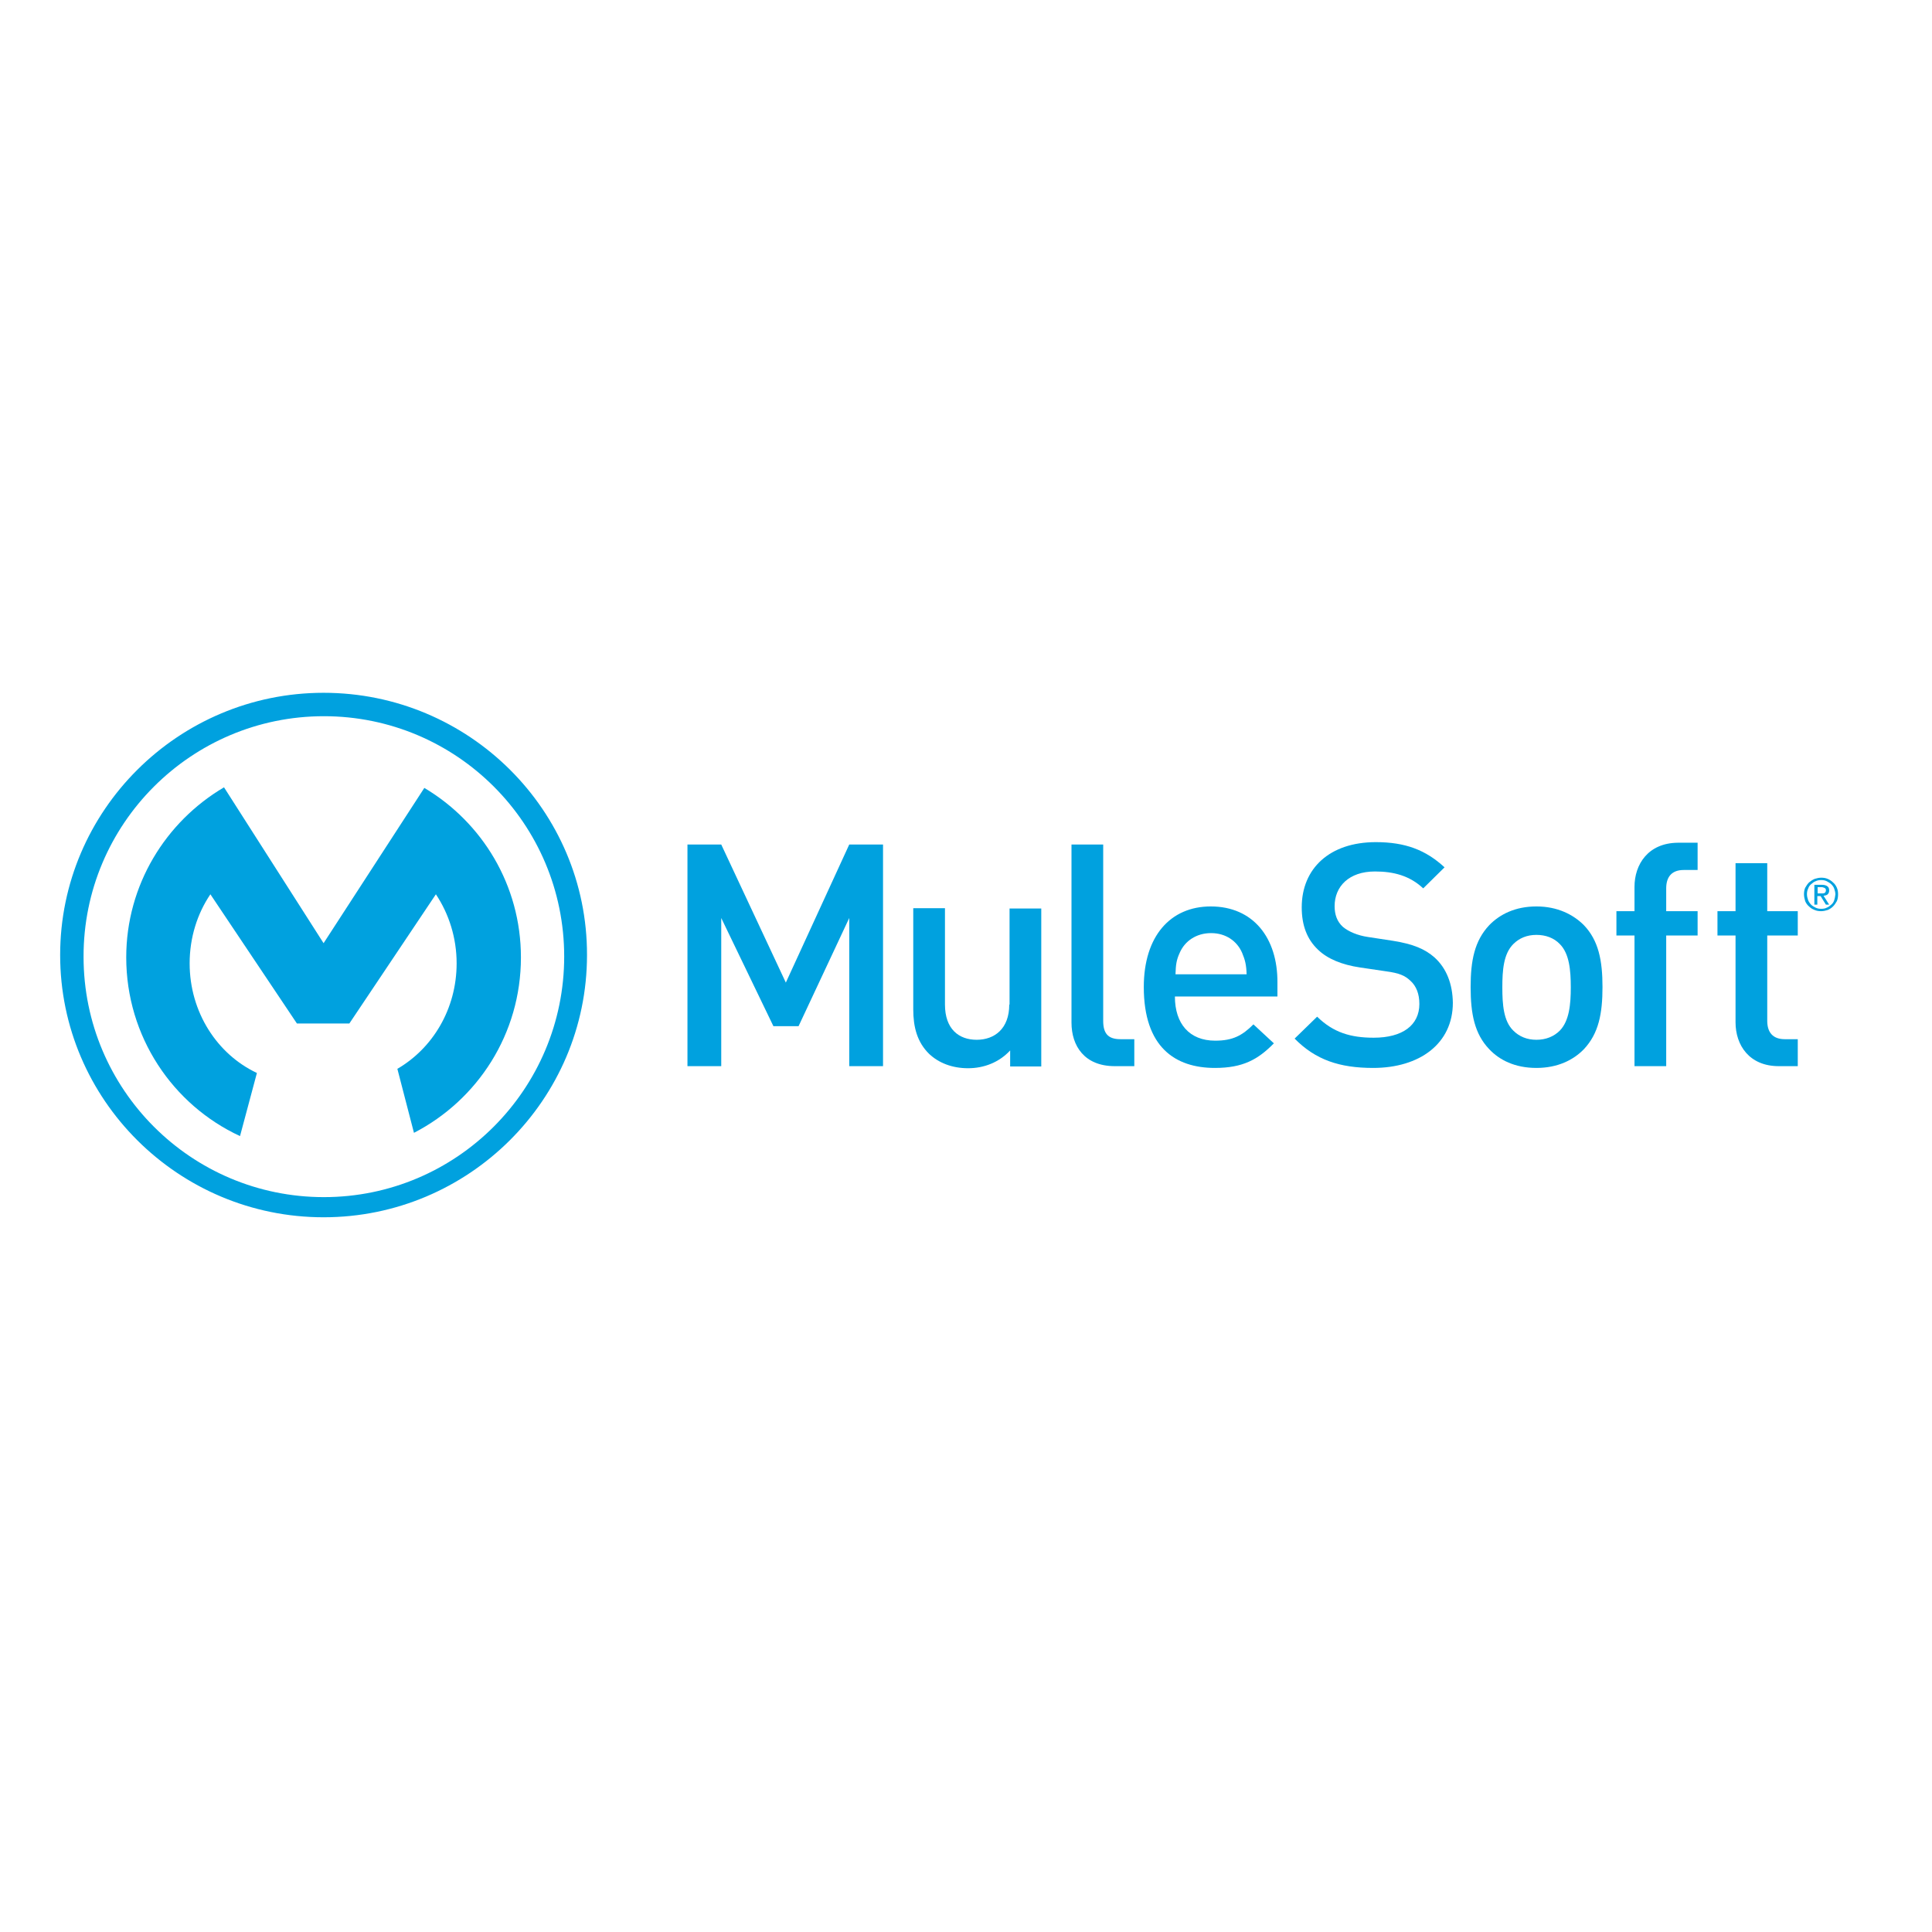
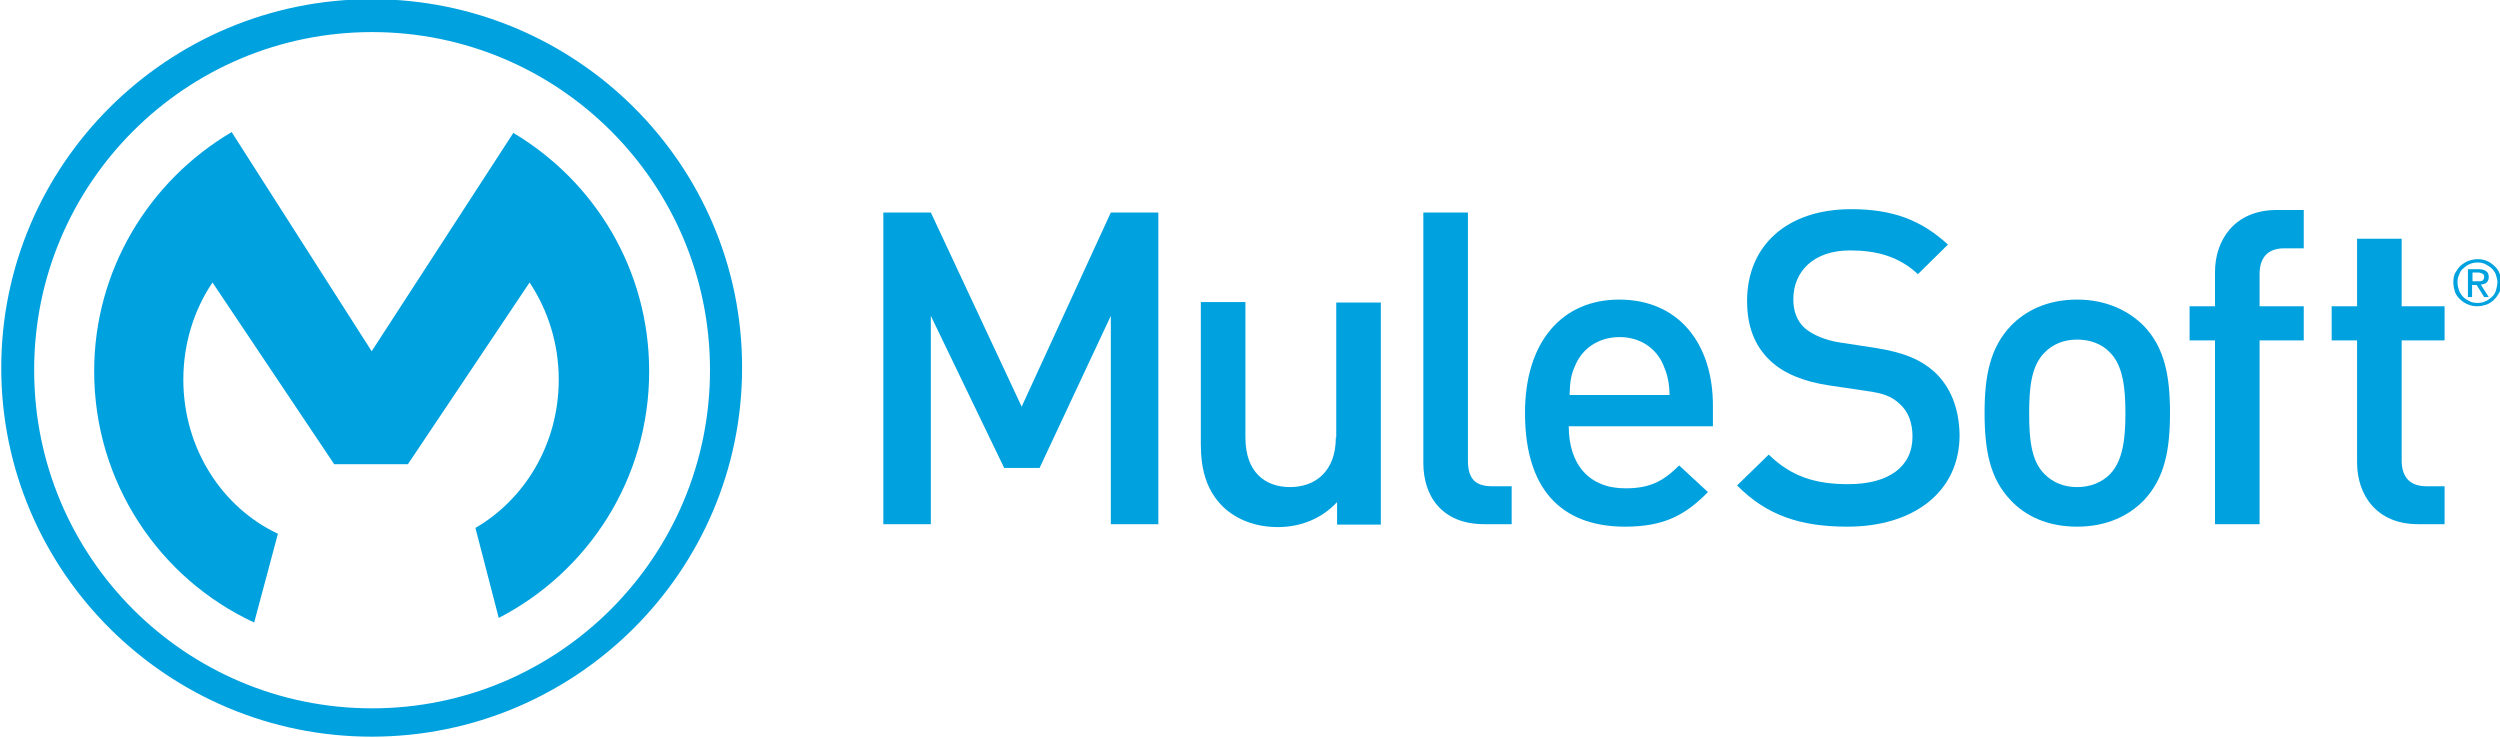
- <svg xmlns="http://www.w3.org/2000/svg" id="layer" x="0" y="0" version="1.1" viewBox="0 0 652 652" xml:space="preserve" style="enable-background:new 0 0 652 652">
-   <style type="text/css">.st0{fill:#00a1df}</style>
-   <g>
-     <g>
-       <g>
-         <path d="M109.3,404c-44.8,0-81.1-36.3-81.1-81.1c-0.1-44.8,36.3-81.2,81.1-81.2c44.8,0,81.1,36.3,81.1,81.1 S154.1,404,109.3,404L109.3,404z M109.2,233.8c-49,0-88.9,39.7-88.9,88.5c0,48.8,39.9,88.5,88.9,88.5s88.9-39.7,88.9-88.5 C198.2,273.5,158.3,233.8,109.2,233.8L109.2,233.8z" class="st0" />
+ <svg xmlns="http://www.w3.org/2000/svg" width="600" height="177" viewBox="0 0 600 177">
+   <g id="Group">
+     <g id="g1">
+       <g id="g2">
+         <path id="Path" fill="#00a1df" stroke="none" d="M 89.3 170 C 44.5 170 8.2 133.7 8.2 88.9 C 8.1 44.1 44.5 7.7 89.3 7.7 C 134.1 7.7 170.4 44 170.4 88.8 C 170.4 133.6 134.1 170 89.3 170 L 89.3 170 Z M 89.2 -0.2 C 40.2 -0.2 0.3 39.5 0.3 88.3 C 0.3 137.1 40.2 176.8 89.2 176.8 C 138.2 176.8 178.1 137.1 178.1 88.3 C 178.2 39.5 138.3 -0.2 89.2 -0.2 L 89.2 -0.2 Z" />
      </g>
    </g>
-     <path d="M86.7,362.1c-13.4-6.3-22.7-20.5-22.7-37c0-8.7,2.6-16.8,7-23.3l29.2,43.6h17.7l29.2-43.6 c4.4,6.6,7,14.7,7,23.3c0,15.4-8.1,28.7-20,35.6l5.6,21.6c21.5-11.1,36.1-33.4,36.1-59.2c0-24.4-13.1-45.6-32.6-57.2l-34,52.4 l-33.6-52.6c-19.7,11.6-33,33-33,57.4c0,26.7,15.7,49.8,38.4,60.3L86.7,362.1L86.7,362.1z" class="st0" />
-     <polygon points="265.2 331.6 243.4 285 232 285 232 359.8 243.4 359.8 243.4 309.8 261 346.3 269.5 346.3 286.6 309.8 286.6 359.8 298 359.8 298 285 286.6 285" class="st0" />
-     <path d="M340.6,339c0,8.2-5,11.9-11,11.9s-10.7-3.6-10.7-11.9v-32.5h-10.7v34.1c0,6,1.3,11.1,5.4,15.1 c3.2,3,7.7,4.8,13.1,4.8c5.4,0,10.5-2,14.2-6v5.4h10.5v-53.3h-10.7V339L340.6,339z" class="st0" />
-     <path d="M372.3,344.5V285h-10.7v60.1c0,7.9,4.4,14.7,14.6,14.7h6.6v-9.1h-4.7C373.8,350.7,372.3,348.6,372.3,344.5 L372.3,344.5z" class="st0" />
-     <path d="M396.7,328.8c0.1-3.2,0.3-4.8,1.4-7.2c1.7-4,5.6-6.7,10.6-6.7s8.8,2.7,10.5,6.7c1,2.4,1.4,4,1.5,7.2H396.7 L396.7,328.8z M408.6,305.9c-13.6,0-22.6,10-22.6,27.2c0,20.3,10.6,27.3,24,27.3c9.4,0,14.5-2.8,19.9-8.3l-6.9-6.4 c-3.8,3.8-7,5.5-12.9,5.5c-8.7,0-13.6-5.7-13.6-14.9h34.6v-4.7C431.2,316.5,422.9,305.9,408.6,305.9L408.6,305.9z" class="st0" />
-     <path d="M484.1,323.1c-3.2-2.8-7.1-4.5-14-5.6l-8.5-1.3c-3.4-0.5-6.5-1.8-8.4-3.4c-2-1.8-2.8-4.2-2.8-7 c0-6.6,4.8-11.7,13.6-11.7c6.3,0,11.7,1.4,16.3,5.7l7.2-7.1c-6.4-5.9-13.3-8.5-23.2-8.5c-15.6,0-25,8.9-25,22 c0,6.1,1.8,10.8,5.5,14.3c3.2,3.1,8.1,5.1,14.2,6l8.8,1.3c4.4,0.6,6.3,1.4,8.2,3.2c2,1.8,3,4.5,3,7.8c0,7.2-5.7,11.4-15.4,11.4 c-7.7,0-13.6-1.7-19.1-7.1l-7.6,7.4c7.1,7.2,15.2,9.9,26.5,9.9c15.7,0,26.9-8.2,26.9-22C490.2,332.1,488.2,326.8,484.1,323.1 L484.1,323.1z" class="st0" />
-     <path d="M526.4,347.8c-2,2-4.7,3.1-7.9,3.1c-3.2,0-5.8-1.1-7.8-3.1c-3.3-3.2-3.7-8.8-3.7-14.6s0.4-11.3,3.7-14.6 c2-2,4.6-3.1,7.8-3.1c3.1,0,5.9,1,7.9,3.1c3.2,3.2,3.7,8.8,3.7,14.6C530.1,338.9,529.6,344.5,526.4,347.8L526.4,347.8z M518.5,305.9c-7.2,0-12.4,2.7-15.9,6.3c-5,5.3-6.3,12-6.3,20.9c0,9,1.3,15.8,6.3,21c3.4,3.6,8.6,6.3,15.9,6.3 c7.2,0,12.5-2.7,16-6.3c5-5.3,6.3-12,6.3-21c0-8.9-1.3-15.7-6.3-20.9C531,308.7,525.7,305.9,518.5,305.9L518.5,305.9z" class="st0" />
-     <path d="M551.6,299.3v8.2h-6.1v8.2h6.1v44.1h10.7v-44.1h10.6v-8.2h-10.6v-7.7c0-3.9,1.9-6.2,5.9-6.2h4.7v-9.2h-6.7 C556.2,284.5,551.6,291.7,551.6,299.3L551.6,299.3z" class="st0" />
-     <path d="M596.4,291.3h-10.7v16.2h-6.1v8.2h6.1V345c0,7.7,4.6,14.8,14.6,14.8h6.4v-9.1h-4.4c-4,0-5.9-2.3-5.9-6.2v-28.8 h10.3v-8.2h-10.3V291.3L596.4,291.3z" class="st0" />
-     <path d="M619,303.8c-0.2,0.6-0.5,1.1-1,1.5s-0.9,0.8-1.5,1c-0.5,0.3-1.2,0.4-1.9,0.4c-0.7,0-1.3-0.1-1.9-0.4 c-0.6-0.3-1.1-0.6-1.5-1c-0.4-0.4-0.8-1-1-1.5c-0.2-0.6-0.4-1.3-0.4-2c0-0.7,0.1-1.3,0.4-1.9c0.2-0.6,0.5-1.1,1-1.5s0.9-0.8,1.5-1 c0.6-0.3,1.2-0.4,1.9-0.4c0.7,0,1.3,0.1,1.9,0.4c0.5,0.3,1.1,0.6,1.5,1c0.4,0.4,0.8,0.9,1,1.5s0.4,1.3,0.4,1.9 C619.3,302.6,619.2,303.2,619,303.8L619,303.8z M619.9,299.6c-0.3-0.7-0.7-1.3-1.3-1.8c-0.5-0.5-1.1-0.9-1.8-1.2 c-0.7-0.3-1.4-0.4-2.2-0.4c-0.8,0-1.5,0.2-2.2,0.4c-0.7,0.3-1.3,0.7-1.9,1.2c-0.5,0.5-0.9,1.1-1.3,1.8c-0.3,0.7-0.4,1.4-0.4,2.2 c0,0.8,0.2,1.6,0.4,2.3c0.3,0.7,0.7,1.3,1.3,1.8c0.5,0.5,1.1,0.9,1.9,1.2c0.7,0.3,1.4,0.4,2.2,0.4c0.8,0,1.5-0.2,2.2-0.4 c0.7-0.3,1.3-0.7,1.8-1.2c0.5-0.5,0.9-1.1,1.3-1.8c0.3-0.7,0.4-1.5,0.4-2.3C620.3,301,620.2,300.3,619.9,299.6L619.9,299.6z" class="st0" />
-     <path d="M614.5,301.5h-1.1v-2.1h1.4c0.2,0,0.3,0,0.5,0.1c0.2,0,0.3,0.1,0.5,0.2c0.2,0.1,0.3,0.2,0.3,0.3 c0.1,0.1,0.1,0.3,0.1,0.5c0,0.3-0.1,0.5-0.2,0.6c-0.1,0.2-0.2,0.3-0.4,0.3c-0.2,0.1-0.3,0.1-0.5,0.1 C615,301.5,614.8,301.5,614.5,301.5L614.5,301.5z M616.8,301.8c0.3-0.3,0.5-0.7,0.5-1.3c0-0.7-0.2-1.1-0.6-1.4 c-0.4-0.3-1-0.5-1.8-0.5h-2.6v6.7h1v-2.9h1.1l1.8,2.9h1.1l-1.9-3C616.1,302.2,616.5,302.1,616.8,301.8L616.8,301.8z" class="st0" />
+     <path id="path1" fill="#00a1df" stroke="none" d="M 66.7 128.1 C 53.3 121.8 44 107.6 44 91.1 C 44 82.4 46.6 74.3 51 67.8 L 80.2 111.4 L 97.9 111.4 L 127.1 67.8 C 131.5 74.4 134.1 82.5 134.1 91.1 C 134.1 106.5 126 119.8 114.1 126.7 L 119.7 148.3 C 141.2 137.2 155.8 114.9 155.8 89.1 C 155.8 64.7 142.7 43.5 123.2 31.9 L 89.2 84.3 L 55.6 31.7 C 35.9 43.3 22.6 64.7 22.6 89.1 C 22.6 115.8 38.3 138.9 61 149.4 L 66.7 128.1 L 66.7 128.1 Z" />
+     <path id="path2" fill="#00a1df" stroke="none" d="M 245.2 97.6 L 223.4 51 L 212 51 L 212 125.8 L 223.4 125.8 L 223.4 75.8 L 241 112.3 L 249.5 112.3 L 266.6 75.8 L 266.6 125.8 L 278 125.8 L 278 51 L 266.6 51 Z" />
+     <path id="path3" fill="#00a1df" stroke="none" d="M 320.6 105 C 320.6 113.2 315.6 116.9 309.6 116.9 C 303.6 116.9 298.9 113.3 298.9 105 L 298.9 72.5 L 288.2 72.5 L 288.2 106.6 C 288.2 112.6 289.5 117.7 293.6 121.7 C 296.8 124.7 301.3 126.5 306.7 126.5 C 312.1 126.5 317.2 124.5 320.9 120.5 L 320.9 125.9 L 331.4 125.9 L 331.4 72.6 L 320.7 72.6 L 320.7 105 L 320.6 105 Z" />
+     <path id="path4" fill="#00a1df" stroke="none" d="M 352.3 110.5 L 352.3 51 L 341.6 51 L 341.6 111.1 C 341.6 119 346 125.8 356.2 125.8 L 362.8 125.8 L 362.8 116.7 L 358.1 116.7 C 353.8 116.7 352.3 114.6 352.3 110.5 L 352.3 110.5 Z" />
+     <path id="path5" fill="#00a1df" stroke="none" d="M 376.7 94.8 C 376.8 91.6 377 90 378.1 87.6 C 379.8 83.6 383.7 80.9 388.7 80.9 C 393.7 80.9 397.5 83.6 399.2 87.6 C 400.2 90 400.6 91.6 400.7 94.8 L 376.7 94.8 L 376.7 94.8 Z M 388.6 71.9 C 375 71.9 366 81.9 366 99.1 C 366 119.4 376.6 126.4 390 126.4 C 399.4 126.4 404.5 123.6 409.9 118.1 L 403 111.7 C 399.2 115.5 396 117.2 390.1 117.2 C 381.4 117.2 376.5 111.5 376.5 102.3 L 411.1 102.3 L 411.1 97.6 C 411.2 82.5 402.9 71.9 388.6 71.9 L 388.6 71.9 Z" />
+     <path id="path6" fill="#00a1df" stroke="none" d="M 464.1 89.1 C 460.9 86.3 457 84.6 450.1 83.5 L 441.6 82.2 C 438.2 81.7 435.1 80.4 433.2 78.8 C 431.2 77 430.4 74.6 430.4 71.8 C 430.4 65.2 435.2 60.1 444 60.1 C 450.3 60.1 455.7 61.5 460.3 65.8 L 467.5 58.7 C 461.1 52.8 454.2 50.2 444.3 50.2 C 428.7 50.2 419.3 59.1 419.3 72.2 C 419.3 78.3 421.1 83 424.8 86.5 C 428 89.6 432.9 91.6 439 92.5 L 447.8 93.8 C 452.2 94.4 454.1 95.2 456 97 C 458 98.8 459 101.5 459 104.8 C 459 112 453.3 116.2 443.6 116.2 C 435.9 116.2 430 114.5 424.5 109.1 L 416.9 116.5 C 424 123.7 432.1 126.4 443.4 126.4 C 459.1 126.4 470.3 118.2 470.3 104.4 C 470.2 98.1 468.2 92.8 464.1 89.1 L 464.1 89.1 Z" />
+     <path id="path7" fill="#00a1df" stroke="none" d="M 506.4 113.8 C 504.4 115.8 501.7 116.9 498.5 116.9 C 495.3 116.9 492.7 115.8 490.7 113.8 C 487.4 110.6 487 105 487 99.2 C 487 93.4 487.4 87.9 490.7 84.6 C 492.7 82.6 495.3 81.5 498.5 81.5 C 501.6 81.5 504.4 82.5 506.4 84.6 C 509.6 87.8 510.1 93.4 510.1 99.2 C 510.1 104.9 509.6 110.5 506.4 113.8 L 506.4 113.8 Z M 498.5 71.9 C 491.3 71.9 486.1 74.6 482.6 78.2 C 477.6 83.5 476.3 90.2 476.3 99.1 C 476.3 108.1 477.6 114.9 482.6 120.1 C 486 123.7 491.2 126.4 498.5 126.4 C 505.7 126.4 511 123.7 514.5 120.1 C 519.5 114.8 520.8 108.1 520.8 99.1 C 520.8 90.2 519.5 83.4 514.5 78.2 C 511 74.7 505.7 71.9 498.5 71.9 L 498.5 71.9 Z" />
+     <path id="path8" fill="#00a1df" stroke="none" d="M 531.6 65.3 L 531.6 73.5 L 525.5 73.5 L 525.5 81.7 L 531.6 81.7 L 531.6 125.8 L 542.3 125.8 L 542.3 81.7 L 552.9 81.7 L 552.9 73.5 L 542.3 73.5 L 542.3 65.8 C 542.3 61.9 544.2 59.6 548.2 59.6 L 552.9 59.6 L 552.9 50.4 L 546.2 50.4 C 536.2 50.5 531.6 57.7 531.6 65.3 L 531.6 65.3 Z" />
+     <path id="path9" fill="#00a1df" stroke="none" d="M 576.4 57.3 L 565.7 57.3 L 565.7 73.5 L 559.6 73.5 L 559.6 81.7 L 565.7 81.7 L 565.7 111 C 565.7 118.7 570.3 125.8 580.3 125.8 L 586.7 125.8 L 586.7 116.7 L 582.3 116.7 C 578.3 116.7 576.4 114.4 576.4 110.5 L 576.4 81.7 L 586.7 81.7 L 586.7 73.5 L 576.4 73.5 L 576.4 57.3 L 576.4 57.3 Z" />
+     <path id="path10" fill="#00a1df" stroke="none" d="M 599 69.8 C 598.8 70.4 598.5 70.9 598 71.3 C 597.5 71.7 597.1 72.1 596.5 72.3 C 596 72.6 595.3 72.7 594.6 72.7 C 593.9 72.7 593.3 72.6 592.7 72.3 C 592.1 72 591.6 71.7 591.2 71.3 C 590.8 70.9 590.4 70.3 590.2 69.8 C 590 69.2 589.8 68.5 589.8 67.8 C 589.8 67.1 589.9 66.5 590.2 65.9 C 590.4 65.3 590.7 64.8 591.2 64.4 C 591.7 64 592.1 63.6 592.7 63.4 C 593.3 63.1 593.9 63 594.6 63 C 595.3 63 595.9 63.1 596.5 63.4 C 597 63.7 597.6 64 598 64.4 C 598.4 64.8 598.8 65.3 599 65.9 C 599.2 66.5 599.4 67.2 599.4 67.8 C 599.3 68.6 599.2 69.2 599 69.8 L 599 69.8 Z M 599.9 65.6 C 599.6 64.9 599.2 64.3 598.6 63.8 C 598.1 63.3 597.5 62.9 596.8 62.6 C 596.1 62.3 595.4 62.2 594.6 62.2 C 593.8 62.2 593.1 62.4 592.4 62.6 C 591.7 62.9 591.1 63.3 590.5 63.8 C 590 64.3 589.6 64.9 589.2 65.6 C 588.9 66.3 588.8 67 588.8 67.8 C 588.8 68.6 589 69.4 589.2 70.1 C 589.5 70.8 589.9 71.4 590.5 71.9 C 591 72.4 591.6 72.8 592.4 73.1 C 593.1 73.4 593.8 73.5 594.6 73.5 C 595.4 73.5 596.1 73.3 596.8 73.1 C 597.5 72.8 598.1 72.4 598.6 71.9 C 599.1 71.4 599.5 70.8 599.9 70.1 C 600.2 69.4 600.3 68.6 600.3 67.8 C 600.3 67 600.2 66.3 599.9 65.6 L 599.9 65.6 Z" />
+     <path id="path11" fill="#00a1df" stroke="none" d="M 594.5 67.5 L 593.4 67.5 L 593.4 65.4 L 594.8 65.4 C 595 65.4 595.1 65.4 595.3 65.5 C 595.5 65.5 595.6 65.6 595.8 65.7 C 596 65.8 596.1 65.9 596.1 66 C 596.2 66.1 596.2 66.3 596.2 66.5 C 596.2 66.8 596.1 67 596 67.1 C 595.9 67.3 595.8 67.4 595.6 67.4 C 595.4 67.5 595.3 67.5 595.1 67.5 C 595 67.5 594.8 67.5 594.5 67.5 L 594.5 67.5 Z M 596.8 67.8 C 597.1 67.5 597.3 67.1 597.3 66.5 C 597.3 65.8 597.1 65.4 596.7 65.1 C 596.3 64.8 595.7 64.6 594.9 64.6 L 592.3 64.6 L 592.3 71.3 L 593.3 71.3 L 593.3 68.4 L 594.4 68.4 L 596.2 71.3 L 597.3 71.3 L 595.4 68.3 C 596.1 68.2 596.5 68.1 596.8 67.8 L 596.8 67.8 Z" />
  </g>
</svg>
